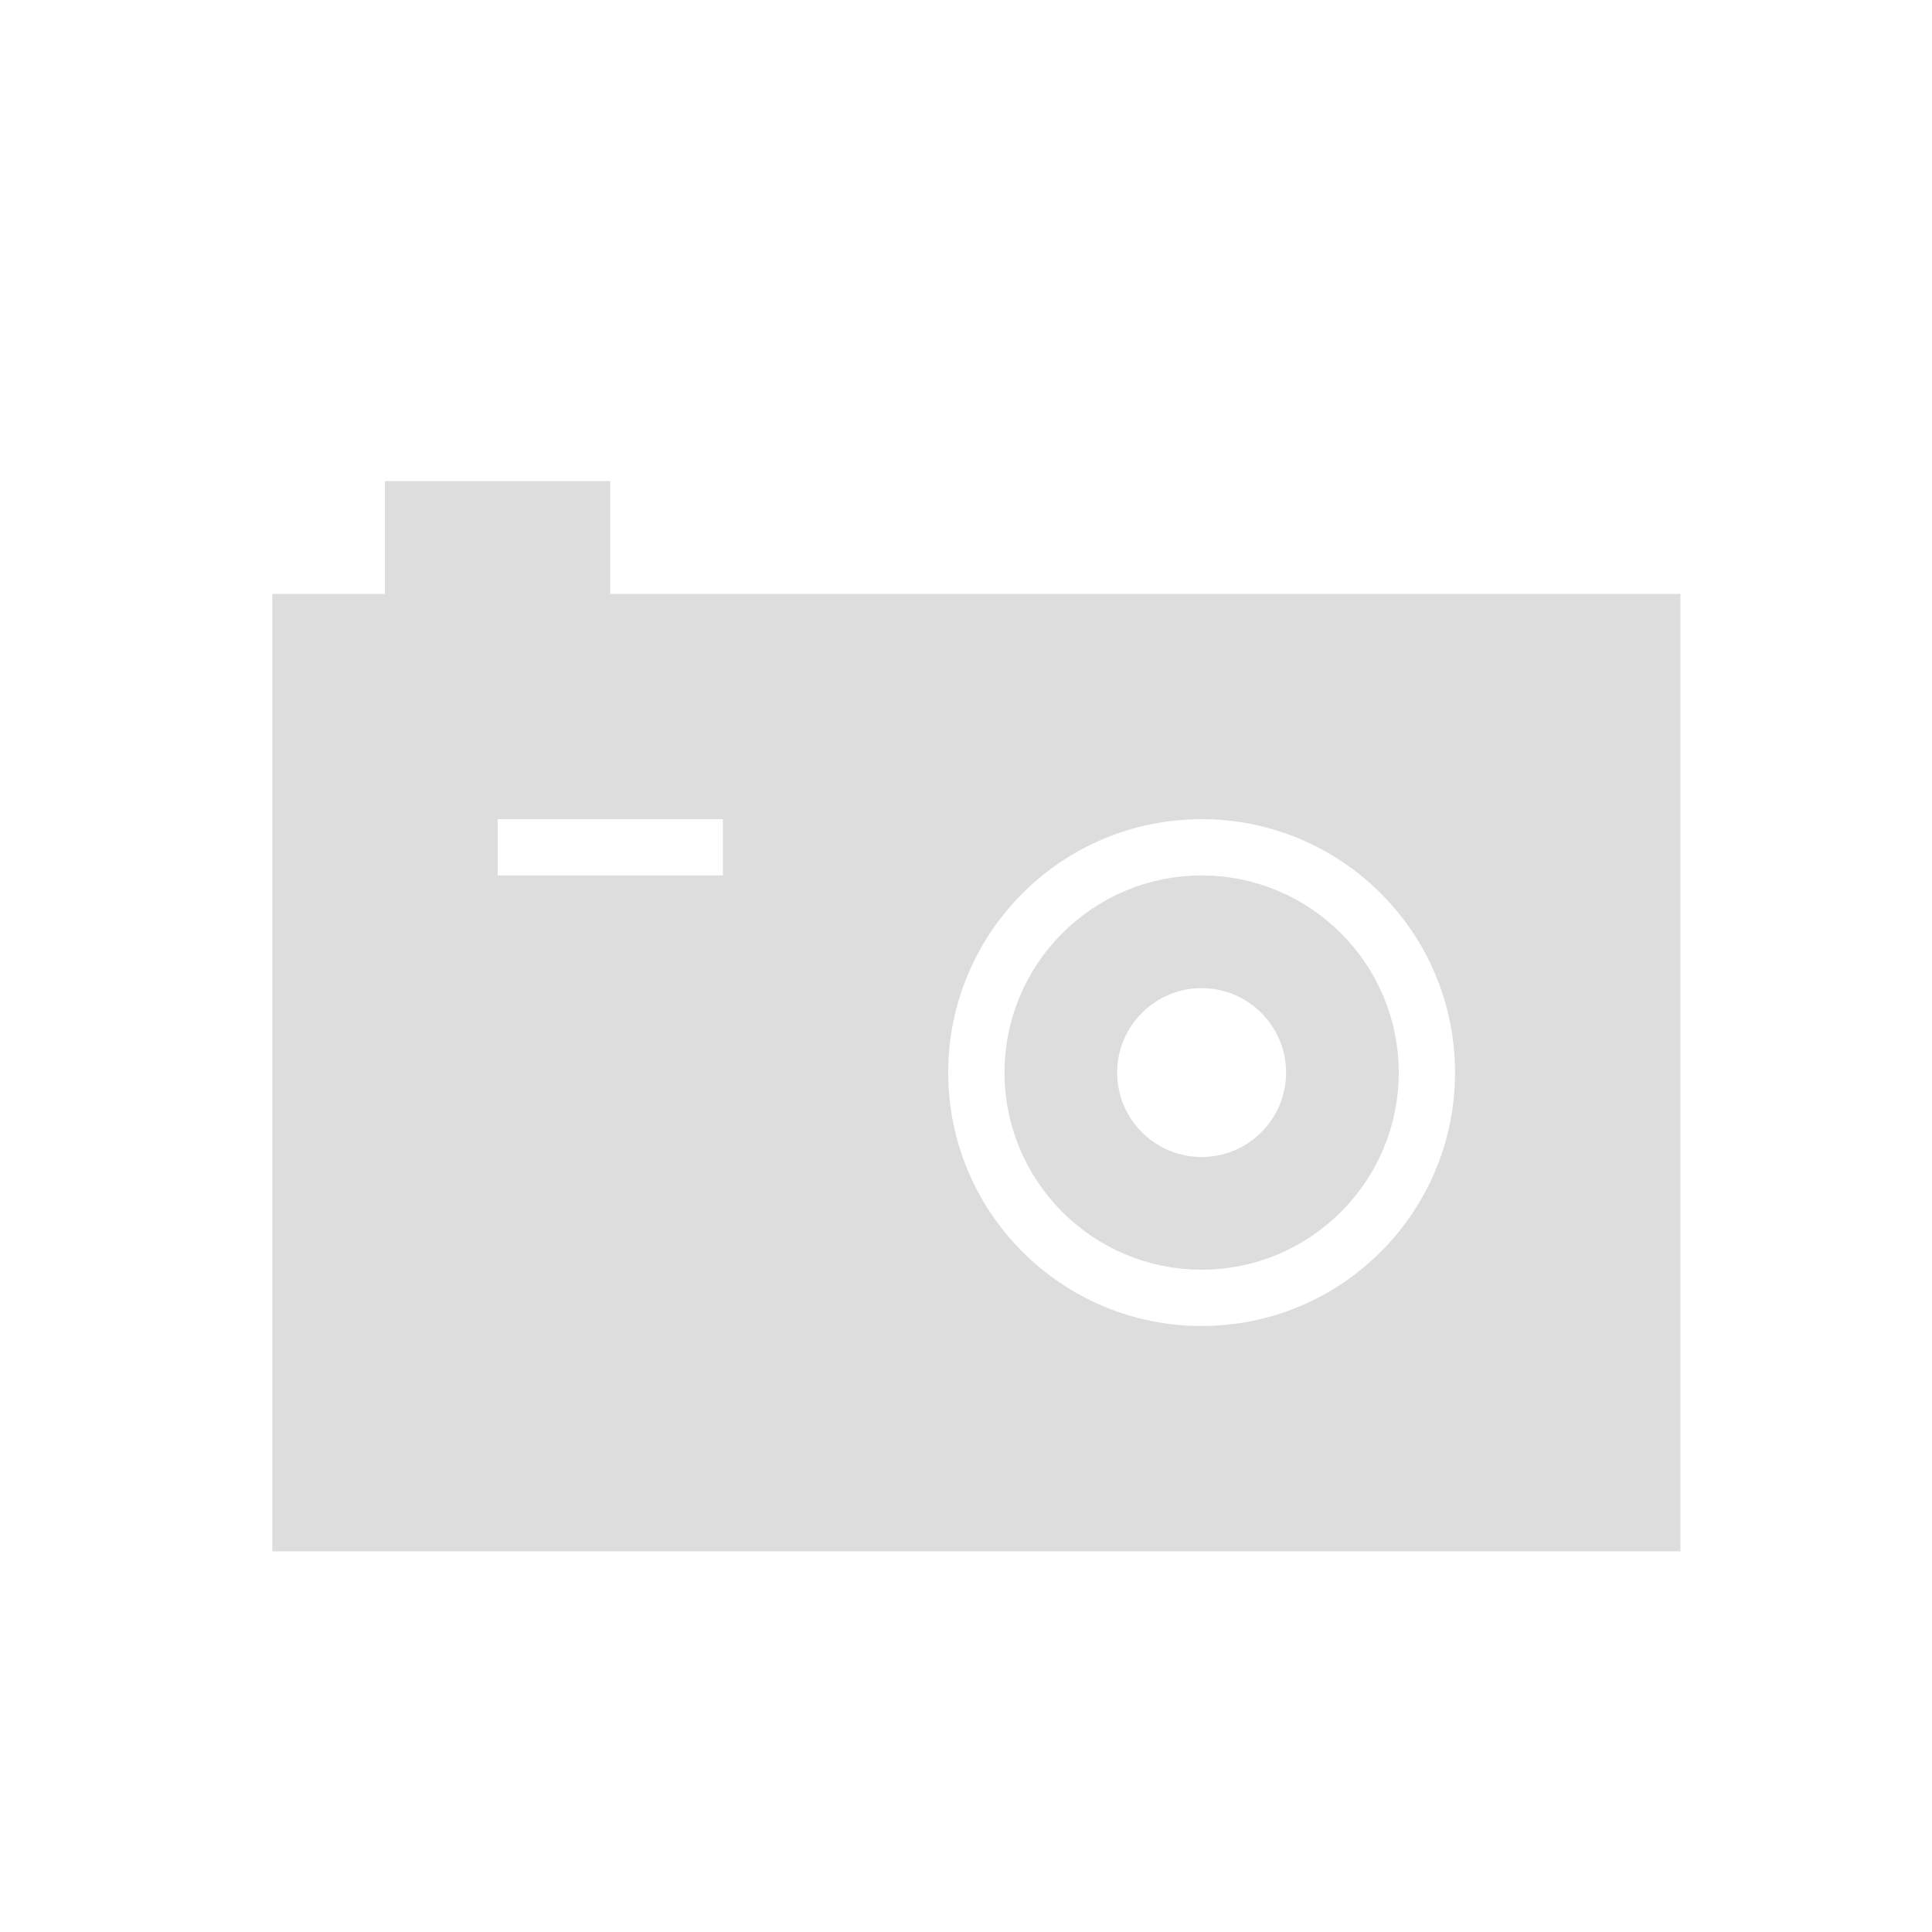
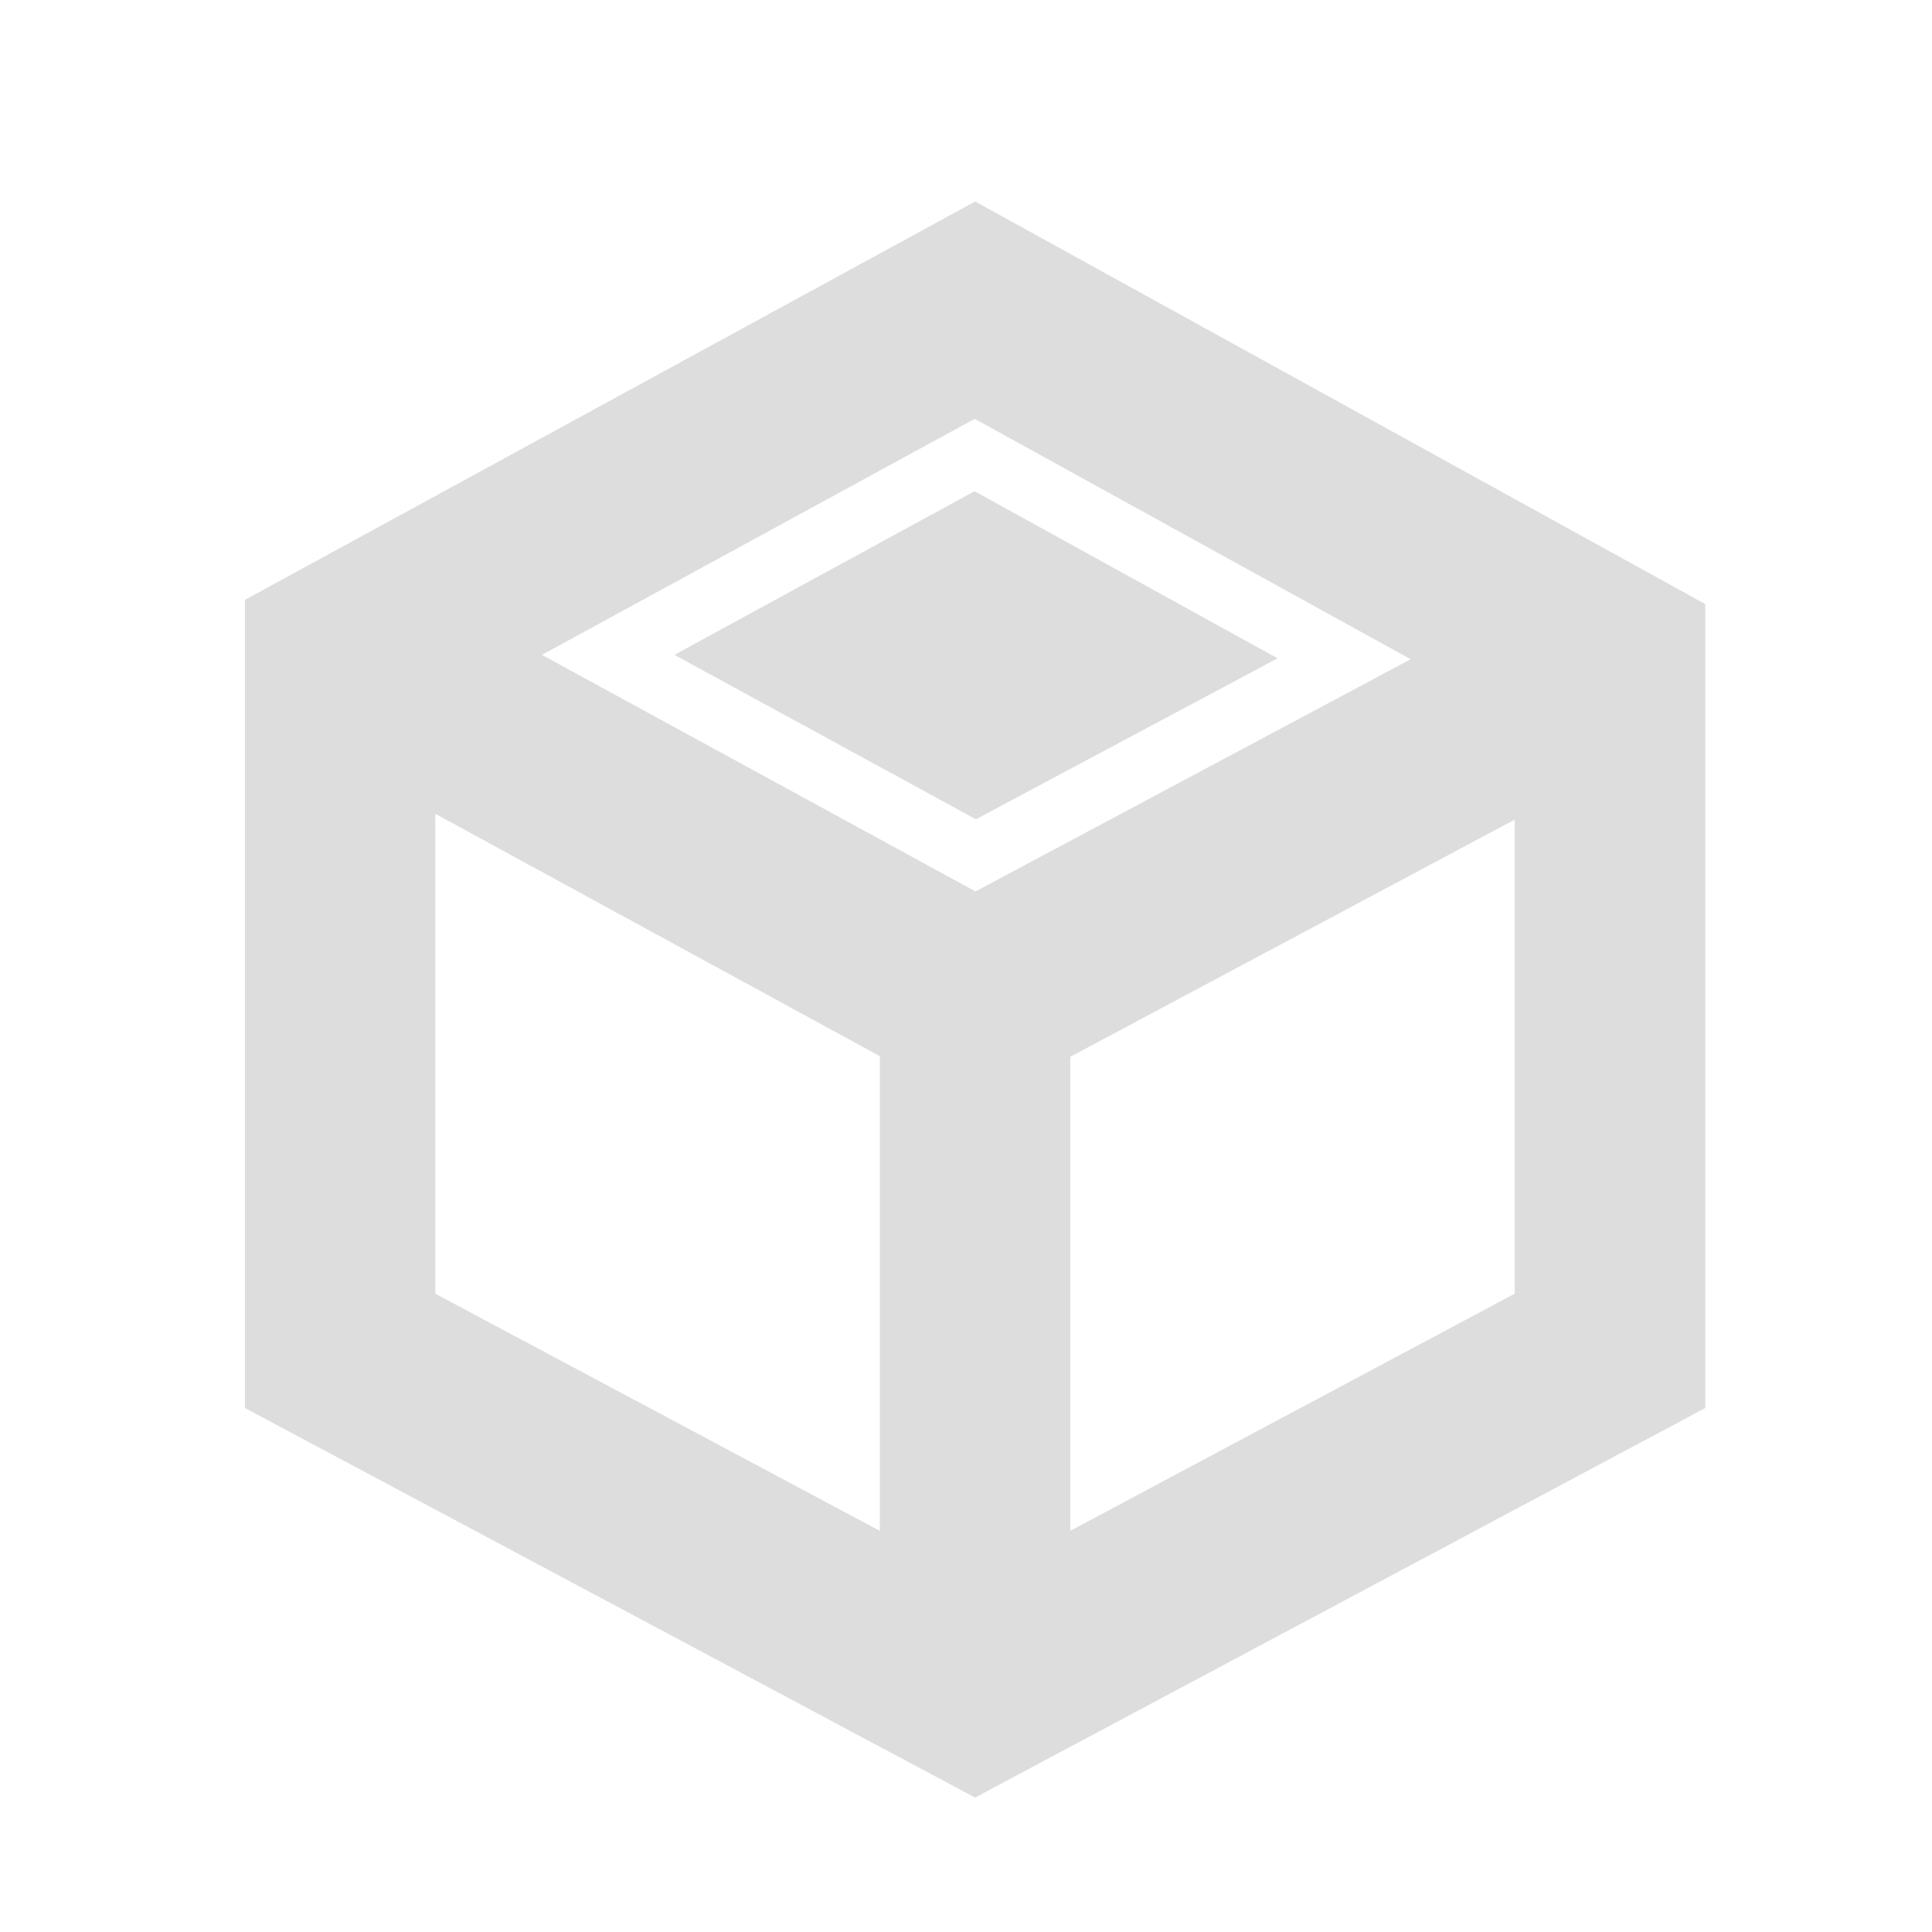
- <svg xmlns="http://www.w3.org/2000/svg" width="24" height="24" viewBox="0 0 24 24" version="1.1" id="svg3722">
-   <defs id="defs3726" />
-   <style type="text/css" id="style3718">
- .st0{fill:#DDDDDD;stroke:#DDDDDD}
+ <svg xmlns="http://www.w3.org/2000/svg" width="24" height="24" viewBox="0 0 24 24" version="1.1" id="svg24">
+   <defs id="defs28" />
+   <style type="text/css" id="style3694">
+ .st0{fill:#DDDDDD;stroke:#DDDDDD;}
</style>
-   <path class="st0" d="M 7.231,7.027 H 5.132 V 6.327 H 7.231 Z m 9.795,6.297 c 0,1.157 -0.942,2.099 -2.099,2.099 -1.157,0 -2.099,-0.942 -2.099,-2.099 0,-1.157 0.942,-2.099 2.099,-2.099 1.157,0 2.099,0.942 2.099,2.099 z m -0.7,0 c 0,-0.772 -0.627,-1.399 -1.399,-1.399 -0.772,0 -1.399,0.627 -1.399,1.399 0,0.772 0.627,1.399 1.399,1.399 0.772,0 1.399,-0.627 1.399,-1.399 z M 20.524,7.727 V 18.921 H 3.733 V 7.727 Z M 9.33,9.826 H 5.832 v 1.399 h 3.498 z m 9.095,3.498 c 0,-1.932 -1.566,-3.498 -3.498,-3.498 -1.932,0 -3.498,1.567 -3.498,3.498 0,1.932 1.566,3.498 3.498,3.498 1.932,0 3.498,-1.567 3.498,-3.498 z" id="path3720" style="fill:#dddddd;stroke:#dddddd;stroke-width:0.7" />
+   <path class="st0" d="M 12.113,2.953 3.437,7.686 v 9.568 l 8.676,4.629 8.676,-4.629 V 7.737 Z M 18.351,8.195 12.116,11.522 5.908,8.135 12.109,4.753 Z M 5.014,9.445 11.324,12.886 v 6.788 L 5.014,16.308 Z M 12.901,19.674 V 12.891 L 19.211,9.524 V 16.307 Z M 12.105,6.552 15.043,8.172 12.125,9.729 9.202,8.135 Z" id="path22" style="fill:#dddddd;stroke:#dddddd;stroke-width:0.789" />
</svg>
